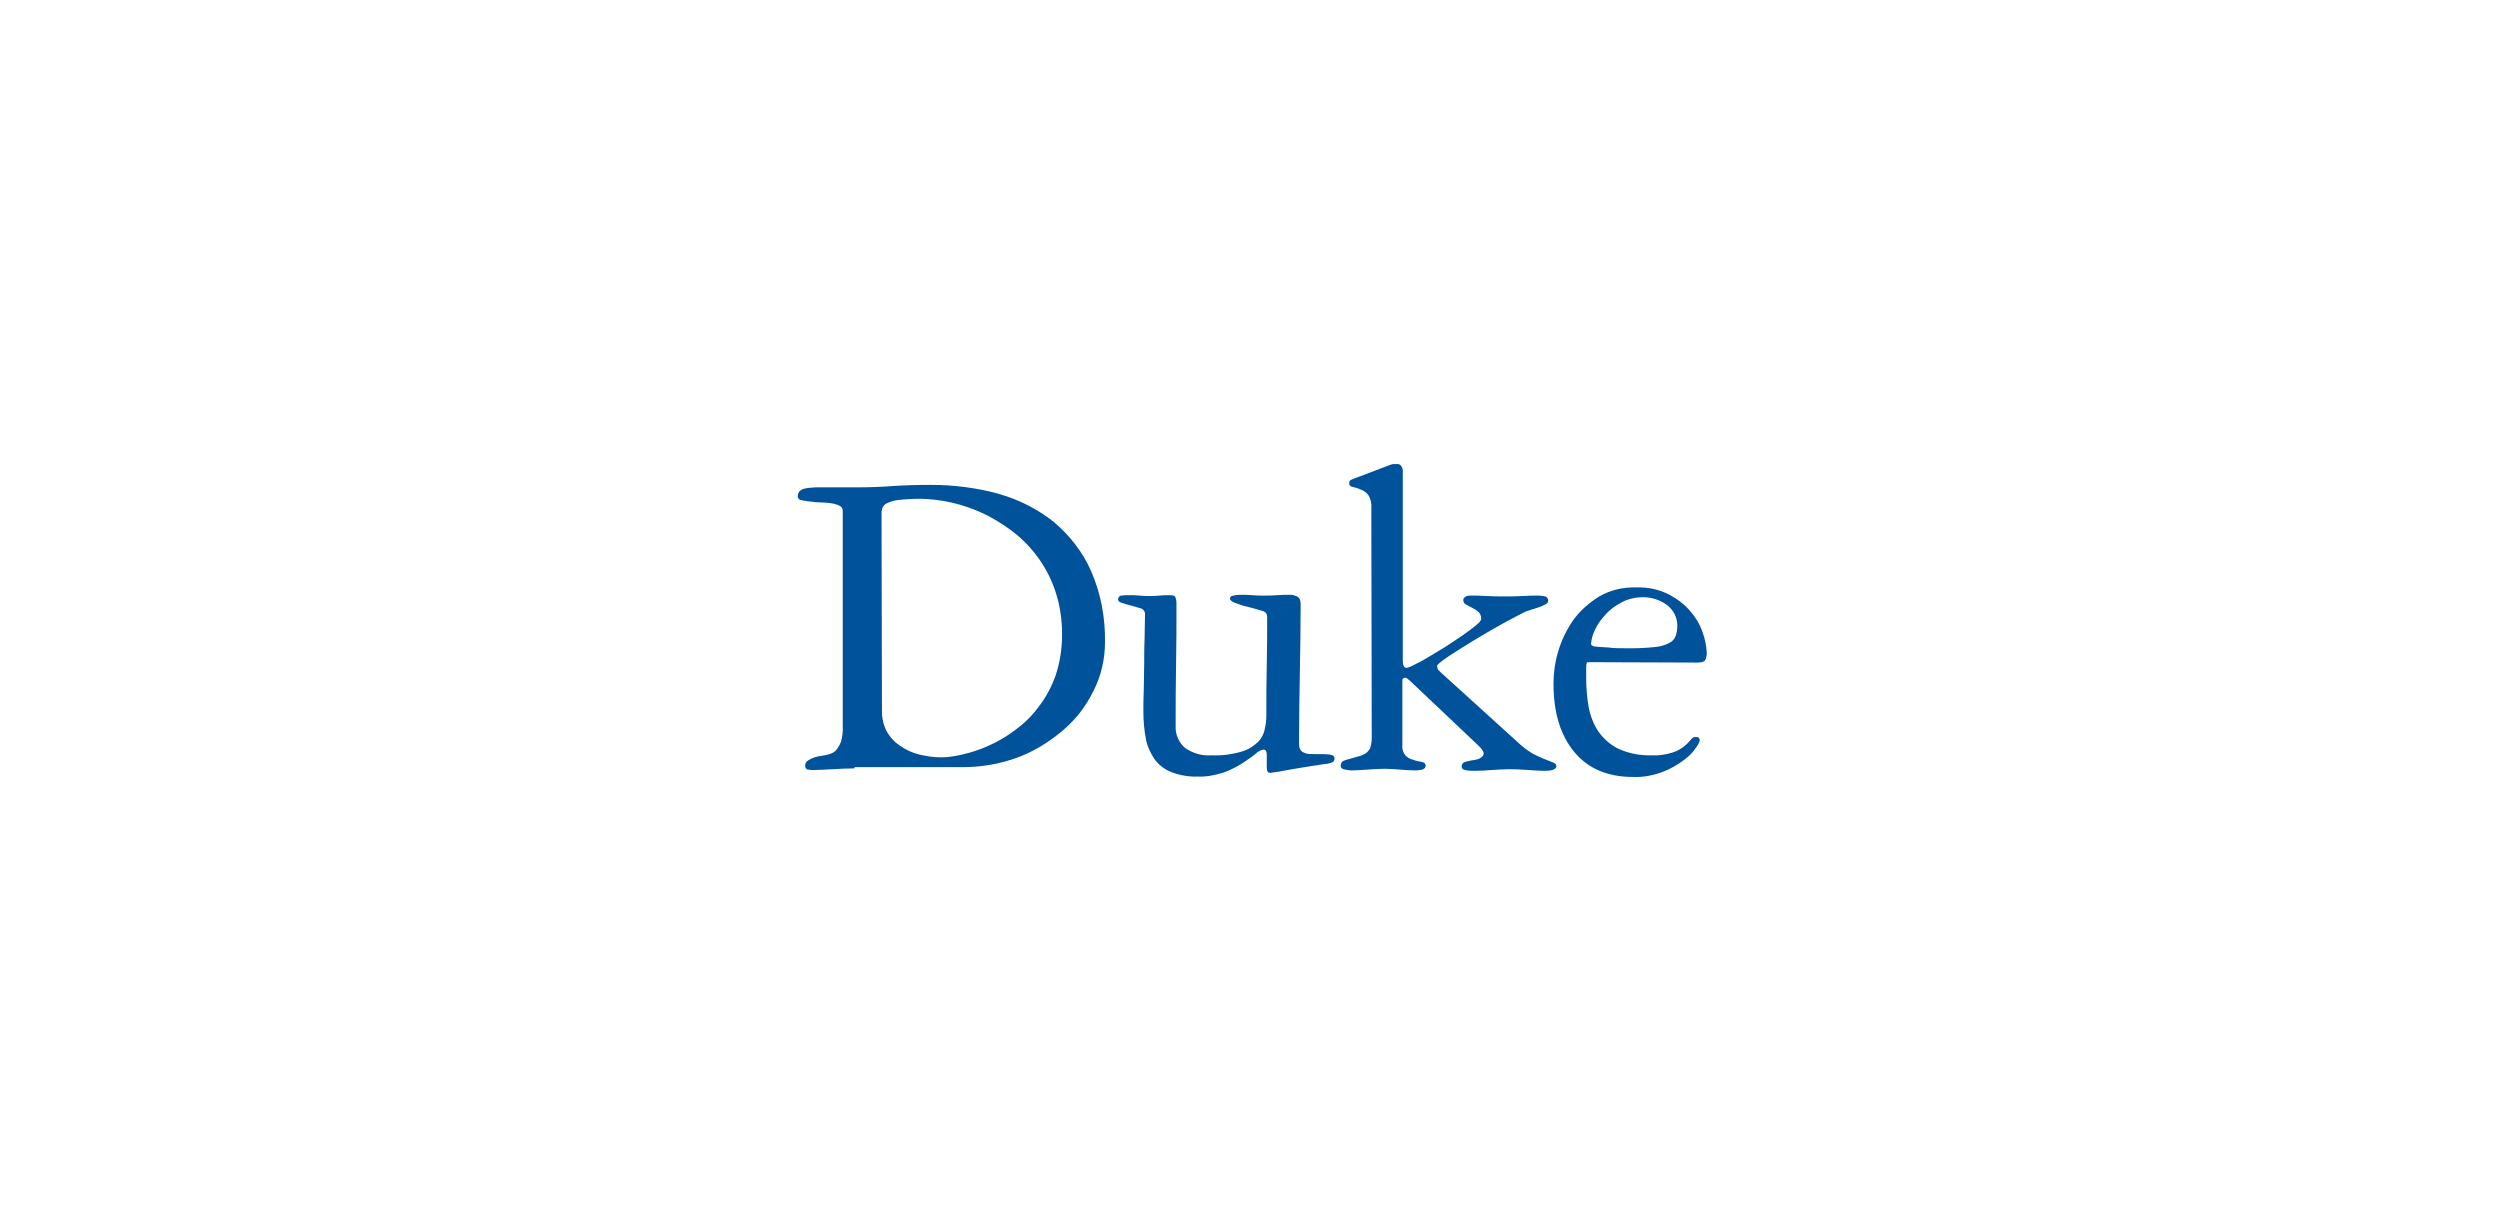
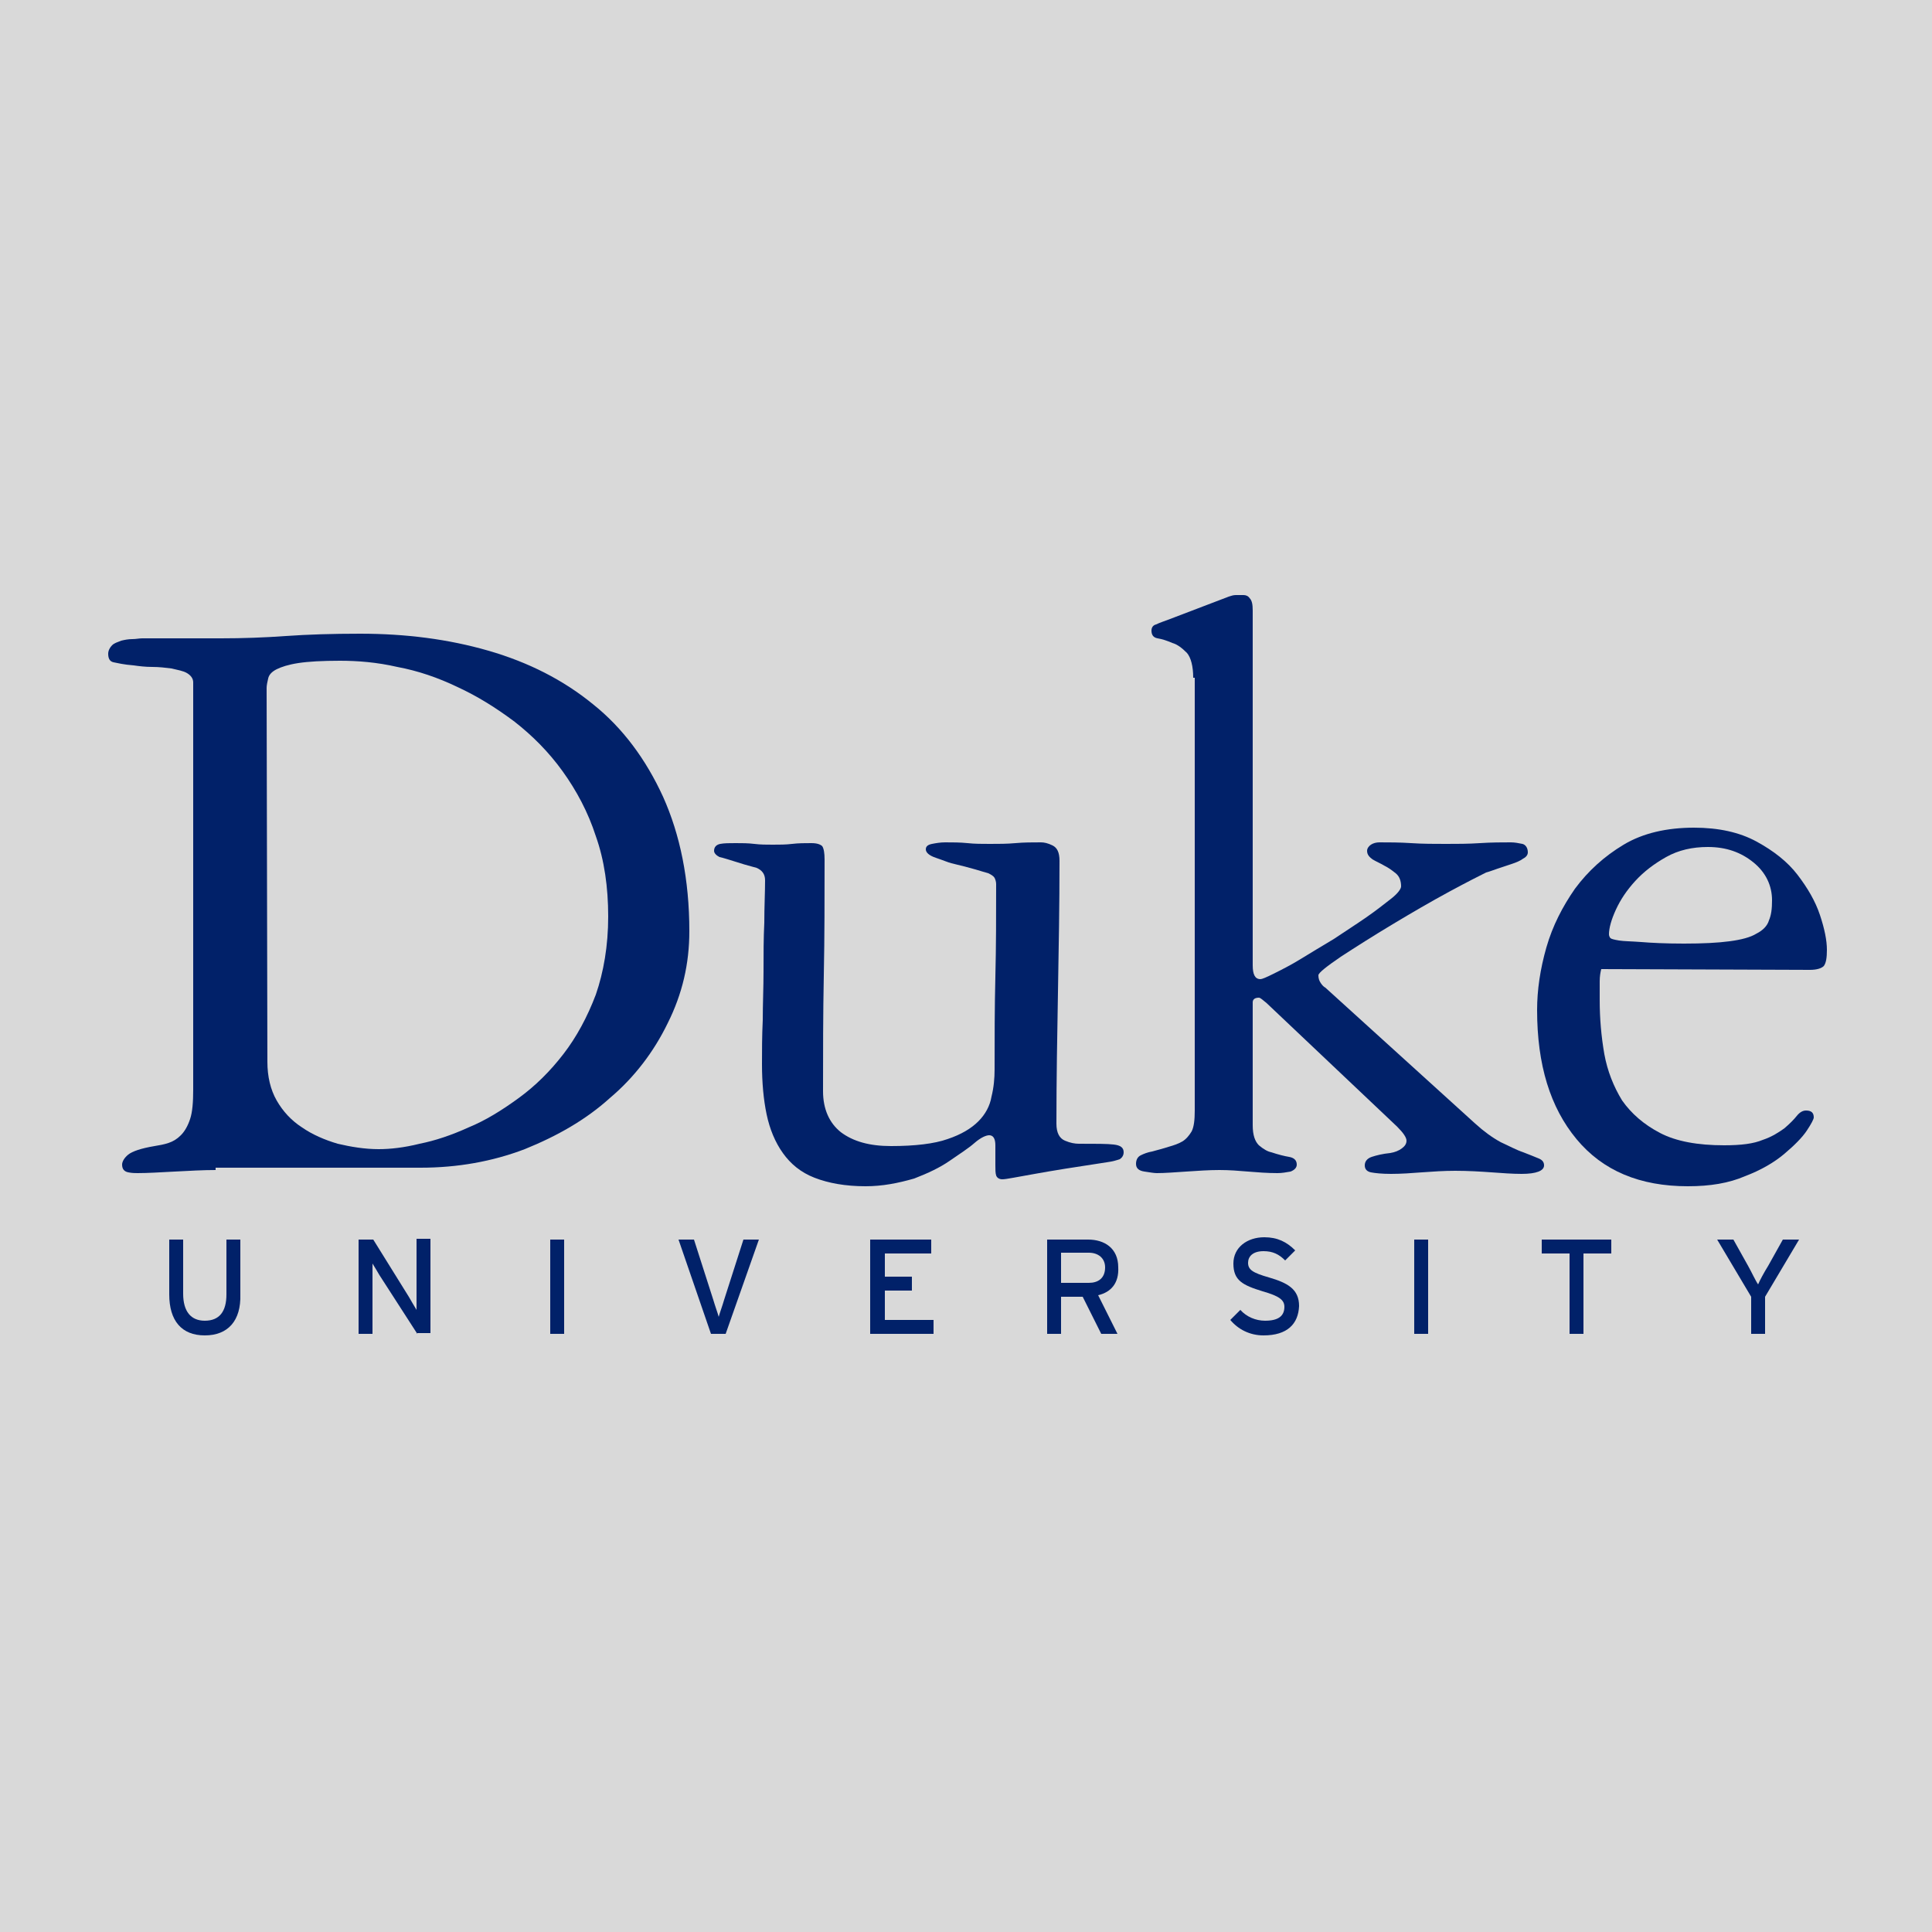
- <svg xmlns="http://www.w3.org/2000/svg" version="1.1" id="Layer_1" x="0px" y="0px" viewBox="0 0 612 301.1" xml:space="preserve">
-   <path fill="#00539B" d="M209.2,188.1c-1.6,0-3.4,0.1-5.3,0.2c-1.9,0.1-3.5,0.2-4.8,0.2c-0.4,0-0.8,0-1.2-0.1c-0.5,0-0.8-0.4-0.8-0.9  c0,0,0,0,0-0.1c0-0.5,0.3-1,0.8-1.3c1-0.6,2.2-1,3.4-1.1c0.6-0.1,1.2-0.2,1.8-0.4c0.6-0.2,1.2-0.5,1.6-1c0.5-0.6,0.9-1.3,1.2-2.1  c0.3-1.2,0.5-2.5,0.4-3.8V125c0-0.5-0.3-1-0.8-1.2c-0.6-0.3-1.3-0.5-2-0.6c-0.8-0.1-1.6-0.2-2.5-0.2c-0.9,0-1.7-0.1-2.4-0.2  c-1.3-0.1-2.1-0.3-2.6-0.4c-0.5-0.1-0.8-0.6-0.7-1.1c0-0.4,0.2-0.8,0.5-1.1c0.3-0.3,0.7-0.5,1.2-0.6c0.5-0.1,0.9-0.2,1.4-0.2  c0.5,0,0.9-0.1,1.3-0.1h10.2c2.8,0,5.6-0.1,8.4-0.3c2.8-0.2,6-0.3,9.6-0.3c5.6,0,11.2,0.7,16.6,2.2c4.9,1.4,9.5,3.7,13.5,6.9  c3.9,3.3,7.1,7.4,9.1,12c2.4,5.5,3.5,11.4,3.4,17.4c0,4.1-0.9,8.2-2.8,11.9c-1.8,3.7-4.3,7-7.5,9.7c-3.3,2.8-7,5.1-11,6.6  c-4.3,1.6-8.9,2.4-13.5,2.4H209.2 M215.9,174.1c0,1.8,0.4,3.5,1.2,5c0.8,1.4,1.9,2.6,3.3,3.5c1.4,1,3,1.7,4.6,2.1  c1.7,0.4,3.5,0.7,5.3,0.7c1.8,0,3.6-0.3,5.3-0.7c2.2-0.5,4.3-1.2,6.3-2.1c2.3-1,4.5-2.3,6.5-3.8c2.2-1.6,4.2-3.5,5.8-5.7  c1.8-2.3,3.2-4.9,4.2-7.7c1.1-3.3,1.6-6.7,1.6-10.1c0-3.5-0.5-7.1-1.6-10.4c-1.9-5.9-5.6-11-10.5-14.8c-2.3-1.7-4.8-3.3-7.4-4.5  c-4.8-2.2-9.9-3.4-15.2-3.5c-1.8,0-3.6,0.1-5.4,0.3c-1,0.1-1.9,0.4-2.8,0.8c-0.5,0.2-0.9,0.7-1.1,1.2c-0.1,0.4-0.2,0.8-0.2,1.2  L215.9,174.1z" />
-   <path fill="#00539B" d="M293.3,190.1c-2.2,0.1-4.5-0.3-6.6-1.1c-1.7-0.7-3.1-1.8-4.1-3.2c-1-1.5-1.8-3.2-2.1-5  c-0.4-2.1-0.6-4.3-0.6-6.5c0-1.7,0-3.6,0.1-5.7c0-2.1,0.1-4.2,0.1-6.3c0-2.2,0-4.3,0.1-6.3c0-2.1,0.1-3.9,0.1-5.5  c0.1-0.7-0.4-1.4-1.1-1.6c-0.7-0.2-1.5-0.4-2.1-0.6c-0.9-0.2-1.8-0.5-2.7-0.8c-0.4-0.1-0.7-0.4-0.7-0.8c0-0.4,0.3-0.8,0.7-0.9  c0,0,0,0,0.1,0c0.7-0.1,1.3-0.1,2-0.1c0.8,0,1.6,0,2.4,0.1c0.8,0.1,1.6,0.1,2.4,0.1c0.8,0,1.7,0,2.5-0.1c0.8-0.1,1.7-0.1,2.5-0.1  c0.8,0,1.2,0.1,1.4,0.4c0.2,0.5,0.3,1.1,0.3,1.7c0,5,0,10-0.1,15c-0.1,5-0.1,9.9-0.1,15c-0.1,2,0.8,4,2.3,5.3c1.9,1.3,4.2,2,6.5,1.8  c2.5,0.1,4.9-0.2,7.3-0.9c1.5-0.4,2.8-1.2,4-2.3c0.9-0.9,1.5-2,1.7-3.2c0.3-1.1,0.4-2.3,0.4-3.5c0-4,0-8,0.1-12  c0.1-4,0.1-7.9,0.1-12c0-0.3-0.1-0.5-0.2-0.8c-0.2-0.3-0.5-0.5-0.8-0.6c-0.4-0.1-1-0.3-1.7-0.5c-0.7-0.2-1.8-0.5-3.1-0.8  c-0.4-0.1-1.1-0.4-2-0.7s-1.3-0.7-1.3-1.1c0-0.4,0.3-0.6,0.8-0.7c0.6-0.1,1.1-0.2,1.7-0.2c1,0,1.9,0,2.9,0.1  c0.9,0.1,1.9,0.1,2.9,0.1c1.1,0,2.2,0,3.3-0.1c1.1-0.1,2.2-0.1,3.3-0.1c0.5,0,1,0.2,1.5,0.4c0.6,0.3,0.9,0.9,0.9,2  c0,5.7-0.1,11.3-0.2,17c-0.1,5.6-0.2,11.3-0.2,17c0,1.2,0.4,1.9,1.1,2.2c0.6,0.3,1.2,0.4,1.8,0.4c2.2,0,3.7,0,4.5,0.1  c0.9,0.1,1.3,0.4,1.3,1c0,0.4-0.2,0.7-0.5,0.9c-0.6,0.2-1.1,0.4-1.7,0.4c-4,0.6-7.1,1.1-9.3,1.5c-1.4,0.3-2.8,0.5-4.2,0.7  c-0.4,0-0.7-0.2-0.8-0.5c-0.1-0.4-0.1-0.9-0.1-1.3v-2.6c0-0.9-0.3-1.3-0.8-1.3c-0.7,0.1-1.4,0.5-1.9,1c-0.8,0.7-1.9,1.4-3.2,2.3  c-1.4,0.9-3,1.7-4.6,2.3C297.3,189.8,295.3,190.2,293.3,190.1" />
-   <path fill="#00539B" d="M335.7,124.3c0.1-1.1-0.2-2.3-0.8-3.2c-0.5-0.6-1.2-1.1-1.9-1.3c-0.7-0.3-1.3-0.5-1.9-0.6  c-0.5-0.1-0.9-0.5-0.8-1c0-0.4,0.2-0.7,0.6-0.8c0.6-0.3,1.2-0.5,1.8-0.7l7.6-2.9c0.3-0.1,0.6-0.2,0.9-0.2h1c0.3,0,0.6,0.2,0.8,0.4  c0.3,0.5,0.5,1.1,0.4,1.6v46.1c0,1.2,0.3,1.8,1,1.8c0.6-0.2,1.2-0.4,1.7-0.7c1-0.5,2.2-1.1,3.5-1.9c1.3-0.8,2.8-1.7,4.3-2.6  c1.5-1,2.9-1.9,4.2-2.8c1.3-0.9,2.3-1.7,3.2-2.4c0.9-0.7,1.3-1.3,1.3-1.6c0-0.6-0.2-1.3-0.7-1.7c-0.4-0.4-0.9-0.7-1.5-1  c-0.5-0.3-1-0.5-1.5-0.8c-0.4-0.2-0.7-0.6-0.7-1.1c0-0.3,0.2-0.6,0.5-0.8c0.3-0.2,0.7-0.3,1.1-0.3c1.2,0,2.6,0,4.1,0.1  c1.5,0.1,3,0.1,4.5,0.1c1.4,0,2.9,0,4.4-0.1c1.5-0.1,2.9-0.1,4-0.1c0.5,0,1,0.1,1.5,0.2c0.5,0.2,0.7,0.6,0.7,1.1  c0,0.3-0.2,0.6-0.6,0.8c-0.5,0.3-1,0.5-1.5,0.7c-0.6,0.2-1.2,0.4-1.9,0.6c-0.6,0.2-1.1,0.4-1.5,0.5c-0.8,0.4-2.4,1.2-4.8,2.5  c-2.4,1.3-4.8,2.7-7.3,4.2c-2.5,1.5-4.7,2.9-6.7,4.2c-1.9,1.3-2.9,2.1-2.9,2.4c0,0.3,0.1,0.7,0.3,1c0.2,0.2,0.4,0.4,0.6,0.6  l19.4,17.6c1,0.9,2.1,1.7,3.3,2.4c1.1,0.5,2,1,2.9,1.3c0.8,0.3,1.5,0.6,2,0.8c0.5,0.2,0.7,0.5,0.7,0.9c0,0.7-1,1.1-2.9,1.1  c-1.2,0-2.5-0.1-3.9-0.2c-1.4-0.1-3-0.2-4.7-0.2c-1.4,0-2.8,0.1-4.3,0.2c-1.3,0.1-2.7,0.2-4,0.2c-0.9,0-1.7,0-2.6-0.2  c-0.5-0.1-0.8-0.5-0.8-0.9c0-0.5,0.4-1,0.9-1.1c0.8-0.2,1.6-0.4,2.4-0.5c0.5-0.1,1.1-0.2,1.5-0.6c0.4-0.2,0.6-0.6,0.6-1  c0-0.4-0.4-1-1.2-1.8l-16.9-16c-0.5-0.4-0.8-0.7-1-0.7c-0.5,0-0.8,0.2-0.8,0.6v15.9c-0.1,1,0.2,1.9,0.8,2.6c0.5,0.4,1,0.8,1.6,0.9  c0.7,0.3,1.5,0.5,2.3,0.6c0.6,0.1,1,0.4,1,1c0,0.4-0.3,0.7-0.8,0.9c-0.6,0.1-1.2,0.2-1.7,0.2c-1.3,0-2.6-0.1-3.8-0.2  c-1.2-0.1-2.5-0.2-3.7-0.2c-1.4,0-2.8,0.1-4.3,0.2c-1.5,0.1-2.8,0.2-3.8,0.2c-0.5,0-1.1-0.1-1.6-0.2c-0.7-0.1-1.1-0.4-1.1-1  c0-0.4,0.2-0.9,0.6-1.1c0.5-0.2,1-0.4,1.5-0.5c0.7-0.2,1.5-0.4,2.1-0.6c0.6-0.1,1.2-0.4,1.8-0.7c0.5-0.3,0.9-0.8,1.2-1.3  c0.3-0.9,0.4-1.8,0.4-2.7L335.7,124.3" />
-   <path fill="#00539B" d="M388.5,162.1c-0.2,0.5-0.2,1-0.2,1.6v2.4c0,2.3,0.2,4.7,0.6,7c0.4,2.1,1.2,4.2,2.4,6c1.3,1.8,3,3.3,4.9,4.2  c2.6,1.2,5.5,1.7,8.3,1.6c1.7,0.1,3.4-0.2,5-0.7c1-0.3,2-0.9,2.8-1.5c0.6-0.5,1.1-1,1.6-1.6c0.3-0.4,0.7-0.7,1.2-0.7  c0.7,0,1,0.3,1,0.9c-0.2,0.6-0.5,1.2-0.9,1.7c-0.8,1.2-1.8,2.2-2.9,3c-1.6,1.2-3.3,2.2-5.1,2.9c-2.4,0.9-4.9,1.4-7.4,1.3  c-6.2,0-11-2-14.4-6.1c-3.4-4.1-5.1-9.6-5.1-16.7c0-2.8,0.4-5.5,1.2-8.1c0.8-2.7,2.1-5.3,3.7-7.6c1.7-2.3,3.9-4.2,6.3-5.7  c2.8-1.6,5.9-2.3,9.1-2.2c2.8-0.1,5.6,0.5,8.1,1.8c2,1.1,3.9,2.5,5.3,4.3c1.3,1.5,2.3,3.3,2.9,5.2c0.5,1.4,0.8,2.9,0.9,4.5  c0.1,0.7-0.1,1.4-0.4,2.1c-0.3,0.3-0.9,0.5-1.8,0.5L388.5,162.1 M399.2,158.7c2,0,4-0.1,5.9-0.3c1.2-0.1,2.4-0.4,3.5-1  c0.7-0.3,1.3-0.9,1.6-1.7c0.3-0.8,0.4-1.7,0.4-2.6c0-1.9-0.9-3.7-2.4-4.9c-1.7-1.3-3.8-2-5.9-2c-1.9,0-3.8,0.4-5.4,1.3  c-1.5,0.8-2.9,1.8-4,3.1c-1,1.1-1.9,2.3-2.5,3.7c-0.5,1-0.8,2.1-0.9,3.2c0,0.2,0,0.4,0.2,0.5c0.3,0.2,0.7,0.3,1.1,0.3  c0.6,0.1,1.6,0.1,2.9,0.2C394.9,158.7,396.8,158.7,399.2,158.7L399.2,158.7z" />
+ <svg xmlns="http://www.w3.org/2000/svg" width="250" height="250" viewBox="0 0 250 250" fill="none">
+   <rect width="250" height="250" fill="#D9D9D9" />
+   <path d="M26.5 172.8C23.5 172.8 21.9 170.9 21.9 167.5V160.4H23.7V167.4C23.7 169.7 24.7 170.9 26.5 170.9C28.4 170.9 29.3 169.7 29.3 167.5V160.4H31.1V167.5C31.2 170.9 29.5 172.8 26.5 172.8Z" fill="#012169" />
+   <path d="M54 172.6L49.1 165C48.8 164.5 48.4 163.8 48.2 163.5C48.2 164 48.2 165.6 48.2 166.3V172.6H46.4V160.4H48.3L52.9 167.8C53.2 168.3 53.7 169.2 53.9 169.5C53.9 169 53.9 167.3 53.9 166.6V160.3H55.7V172.5H54" fill="#012169" />
+   <path d="M73 160.4H71.2V172.6H73V160.4Z" fill="#012169" />
+   <path d="M93.9 172.6H92L87.8 160.4H89.8L92.3 168.2C92.5 168.9 92.9 170 93 170.4C93.1 170 93.5 168.9 93.7 168.2L96.2 160.4H98.2L93.9 172.6Z" fill="#012169" />
+   <path d="M112.6 172.6V160.4H120.5V162.2H114.5V165.2H118V167H114.5V170.8H120.8V172.6H112.6Z" fill="#012169" />
+   <path d="M142.1 167.6L144.6 172.6H142.5L140.1 167.8H137.3V172.6H135.5V160.4H140.8C142.9 160.4 144.7 161.5 144.7 164C144.8 166 143.8 167.2 142.1 167.6ZM140.9 162.1H137.3V166H140.9C142.1 166 143 165.4 143 164C143 162.8 142.1 162.1 140.9 162.1Z" fill="#012169" />
+   <path d="M163.5 172.8C161.7 172.8 160.2 172 159.2 170.8L160.5 169.5C161.3 170.4 162.5 170.9 163.7 170.9C165.4 170.9 166.2 170.3 166.2 169.1C166.2 168.2 165.5 167.7 163.4 167.1C160.8 166.3 159.6 165.7 159.6 163.5C159.6 161.4 161.4 160.1 163.6 160.1C165.3 160.1 166.5 160.7 167.6 161.8L166.3 163.1C165.5 162.3 164.7 161.9 163.5 161.9C162.1 161.9 161.5 162.6 161.5 163.4C161.5 164.3 162.1 164.7 164.2 165.3C166.6 166 168.1 166.8 168.1 169C168 171.3 166.6 172.8 163.5 172.8Z" fill="#012169" />
+   <path d="M184.8 160.4H183V172.6H184.8V160.4Z" fill="#012169" />
+   <path d="M204.9 162.2V172.6H203.1V162.2H199.5V160.4H208.5V162.2H204.9Z" fill="#012169" />
+   <path d="M228.4 167.8V172.6H226.6V167.8L222.2 160.4H224.3L226.2 163.8C226.6 164.5 227.2 165.8 227.5 166.2C227.7 165.7 228.3 164.6 228.8 163.8L230.7 160.4H232.8L228.4 167.8Z" fill="#012169" />
+   <path d="M27.9 151.4C26.3 151.4 24.5 151.5 22.6 151.6C20.7 151.7 19.1 151.8 17.8 151.8C17.5 151.8 17.1 151.8 16.6 151.7C16.1 151.6 15.8 151.3 15.8 150.7C15.8 150.3 16.1 149.8 16.6 149.4C17.1 149 18.2 148.6 20 148.3C20.6 148.2 21.2 148.1 21.8 147.9C22.4 147.7 22.9 147.4 23.4 146.9C23.9 146.4 24.3 145.7 24.6 144.8C24.9 143.9 25 142.6 25 141V88.3C25 87.8 24.7 87.4 24.2 87.1C23.7 86.8 23 86.7 22.2 86.5C21.4 86.4 20.6 86.3 19.7 86.3C18.8 86.3 18 86.2 17.3 86.1C16 86 15.2 85.8 14.7 85.7C14.2 85.6 14 85.2 14 84.6C14 84.2 14.2 83.8 14.5 83.5C14.8 83.2 15.2 83.1 15.7 82.9C16.1 82.8 16.6 82.7 17.1 82.7C17.6 82.7 18 82.6 18.4 82.6H28.6C31.4 82.6 34.2 82.5 37 82.3C39.8 82.1 43 82 46.6 82C52.5 82 58 82.7 63.2 84.2C68.4 85.7 72.9 88 76.7 91.1C80.6 94.2 83.6 98.3 85.8 103.1C88 108 89.2 113.8 89.2 120.5C89.2 124.7 88.3 128.6 86.4 132.4C84.6 136.1 82.1 139.4 78.9 142.1C75.8 144.9 72.1 147 67.9 148.7C63.7 150.3 59.2 151.1 54.4 151.1H27.9M34.6 137.4C34.6 139.3 35 141 35.8 142.4C36.6 143.8 37.7 145 39.1 145.9C40.4 146.8 42 147.5 43.7 148C45.4 148.4 47.2 148.7 49 148.7C50.5 148.7 52.3 148.5 54.3 148C56.3 147.6 58.4 146.9 60.6 145.9C62.8 145 64.9 143.7 67.1 142.1C69.3 140.5 71.2 138.6 72.9 136.4C74.6 134.2 76 131.6 77.1 128.7C78.1 125.8 78.7 122.4 78.7 118.6C78.7 114.8 78.2 111.3 77.1 108.2C76.1 105.1 74.6 102.3 72.8 99.8C71 97.3 68.9 95.2 66.6 93.4C64.2 91.6 61.8 90.1 59.2 88.9C56.7 87.7 54.1 86.8 51.4 86.3C48.8 85.7 46.3 85.5 44 85.5C41.7 85.5 39.9 85.6 38.6 85.8C37.3 86 36.4 86.3 35.8 86.6C35.2 86.9 34.8 87.3 34.7 87.8C34.6 88.2 34.5 88.7 34.5 89L34.6 137.4Z" fill="#012169" />
+   <path d="M112 153.5C109.4 153.5 107.2 153.1 105.4 152.4C103.6 151.7 102.3 150.6 101.3 149.2C100.3 147.8 99.6 146.1 99.2 144.2C98.8 142.3 98.6 140.1 98.6 137.7C98.6 136 98.6 134.1 98.7 132C98.7 129.9 98.8 127.8 98.8 125.7C98.8 123.5 98.8 121.4 98.9 119.4C98.9 117.3 99 115.5 99 113.9C99 113.1 98.6 112.6 97.9 112.3C97.2 112.1 96.4 111.9 95.8 111.7C94.5 111.3 93.6 111 93.1 110.9C92.7 110.7 92.4 110.4 92.4 110.1C92.4 109.6 92.7 109.3 93.2 109.2C93.7 109.1 94.4 109.1 95.2 109.1C96 109.1 96.8 109.1 97.6 109.2C98.4 109.3 99.2 109.3 100 109.3C100.8 109.3 101.7 109.3 102.5 109.2C103.3 109.1 104.2 109.1 105 109.1C105.8 109.1 106.2 109.3 106.4 109.5C106.6 109.8 106.7 110.4 106.7 111.2C106.7 116.2 106.7 121.2 106.6 126.2C106.5 131.2 106.5 136.2 106.5 141.2C106.5 143.5 107.3 145.3 108.8 146.5C110.4 147.7 112.5 148.3 115.3 148.3C118.4 148.3 120.9 148 122.6 147.4C124.4 146.8 125.7 146 126.6 145.1C127.5 144.2 128.1 143.1 128.3 141.9C128.6 140.7 128.7 139.5 128.7 138.4C128.7 134.4 128.7 130.4 128.8 126.4C128.9 122.4 128.9 118.4 128.9 114.4C128.9 114.1 128.8 113.8 128.7 113.6C128.6 113.4 128.3 113.2 127.9 113C127.5 112.9 126.9 112.7 126.2 112.5C125.5 112.3 124.4 112 123.1 111.7C122.7 111.6 122 111.3 121.1 111C120.2 110.7 119.8 110.3 119.8 109.9C119.8 109.5 120.1 109.3 120.6 109.2C121.1 109.1 121.7 109 122.3 109C123.3 109 124.2 109 125.2 109.1C126.1 109.2 127.1 109.2 128.1 109.2C129.2 109.2 130.3 109.2 131.4 109.1C132.5 109 133.6 109 134.7 109C135.1 109 135.6 109.1 136.2 109.4C136.8 109.7 137.1 110.3 137.1 111.4C137.1 117.1 137 122.7 136.9 128.4C136.8 134 136.7 139.7 136.7 145.4C136.7 146.6 137.1 147.3 137.8 147.6C138.5 147.9 139.1 148 139.6 148C141.8 148 143.3 148 144.1 148.1C145 148.2 145.4 148.5 145.4 149.1C145.4 149.5 145.2 149.8 144.9 150C144.6 150.1 144 150.3 143.2 150.4C139.2 151 136.1 151.5 133.9 151.9C131.6 152.3 130.2 152.6 129.7 152.6C129.3 152.6 129 152.4 128.9 152.1C128.8 151.8 128.8 151.3 128.8 150.8V148.2C128.8 147.3 128.5 146.9 128 146.9C127.6 146.9 126.9 147.2 126.1 147.9C125.3 148.6 124.2 149.3 122.9 150.2C121.6 151.1 120.1 151.8 118.3 152.5C116.2 153.1 114.2 153.5 112 153.5Z" fill="#012169" />
+   <path d="M154.4 87.7C154.4 86.2 154.1 85.1 153.6 84.5C153 83.9 152.4 83.4 151.7 83.2C151 82.9 150.4 82.7 149.8 82.6C149.2 82.5 149 82.1 149 81.6C149 81.2 149.2 80.9 149.6 80.8C150 80.6 150.6 80.4 151.4 80.1L159 77.2C159.3 77.1 159.6 77 159.9 77C160.2 77 160.5 77 160.9 77C161.2 77 161.5 77.1 161.7 77.4C162 77.7 162.1 78.2 162.1 79V124.9C162.1 126.1 162.4 126.7 163.1 126.7C163.3 126.7 163.8 126.5 164.8 126C165.8 125.5 167 124.9 168.3 124.1C169.6 123.3 171.1 122.4 172.6 121.5C174.1 120.5 175.5 119.6 176.8 118.7C178.1 117.8 179.1 117 180 116.3C180.9 115.6 181.3 115 181.3 114.7C181.3 114 181.1 113.4 180.6 113C180.1 112.6 179.7 112.3 179.1 112C178.6 111.7 178.1 111.5 177.6 111.2C177.2 110.9 176.9 110.6 176.9 110.1C176.9 109.8 177.1 109.5 177.4 109.3C177.7 109.1 178.1 109 178.5 109C179.7 109 181.1 109 182.6 109.1C184.1 109.2 185.6 109.2 187.1 109.2C188.5 109.2 190 109.2 191.5 109.1C193 109 194.4 109 195.5 109C196 109 196.5 109.1 197 109.2C197.4 109.3 197.7 109.7 197.7 110.3C197.7 110.6 197.5 110.9 197.1 111.1C196.7 111.4 196.2 111.6 195.6 111.8C195 112 194.4 112.2 193.8 112.4C193.2 112.6 192.7 112.8 192.3 112.9C191.5 113.3 189.9 114.1 187.5 115.4C185.1 116.7 182.7 118.1 180.2 119.6C177.7 121.1 175.5 122.5 173.5 123.8C171.6 125.1 170.6 125.9 170.6 126.2C170.6 126.6 170.7 126.9 170.9 127.2C171.1 127.5 171.3 127.7 171.5 127.8L190.9 145.4C192 146.4 193.1 147.2 194.2 147.8C195.3 148.3 196.2 148.8 197.1 149.1C197.9 149.4 198.6 149.7 199.1 149.9C199.6 150.1 199.8 150.4 199.8 150.8C199.8 151.5 198.8 151.9 196.9 151.9C195.7 151.9 194.4 151.8 193 151.7C191.6 151.6 190 151.5 188.3 151.5C186.8 151.5 185.4 151.6 184 151.7C182.7 151.8 181.3 151.9 180 151.9C178.8 151.9 177.9 151.8 177.4 151.7C176.9 151.6 176.6 151.3 176.6 150.8C176.6 150.3 176.9 149.9 177.5 149.7C178.1 149.5 178.9 149.3 179.9 149.2C180.5 149.1 181 148.9 181.4 148.6C181.8 148.3 182 148 182 147.6C182 147.2 181.6 146.6 180.8 145.8L163.9 129.8C163.4 129.4 163.1 129.1 162.9 129.1C162.4 129.1 162.1 129.3 162.1 129.7V145.6C162.1 146.9 162.4 147.7 162.9 148.2C163.5 148.7 164 149 164.5 149.1C165.4 149.4 166.2 149.6 166.8 149.7C167.4 149.8 167.8 150.1 167.8 150.7C167.8 151.1 167.5 151.4 167 151.6C166.4 151.7 165.9 151.8 165.3 151.8C164 151.8 162.7 151.7 161.5 151.6C160.3 151.5 159.1 151.4 157.8 151.4C156.4 151.4 155 151.5 153.5 151.6C152 151.7 150.7 151.8 149.7 151.8C149.3 151.8 148.8 151.7 148.1 151.6C147.4 151.5 147 151.2 147 150.6C147 150.1 147.2 149.7 147.6 149.5C148 149.3 148.5 149.1 149.1 149C149.8 148.8 150.6 148.6 151.2 148.4C151.9 148.2 152.5 148 153 147.7C153.5 147.4 153.9 146.9 154.2 146.4C154.5 145.8 154.6 144.9 154.6 143.7V87.7" fill="#012169" />
+   <path d="M207.2 125.4C207.1 125.8 207 126.3 207 127C207 127.7 207 128.5 207 129.4C207 131.8 207.2 134.1 207.6 136.4C208 138.6 208.8 140.6 209.9 142.4C211.1 144.1 212.7 145.5 214.8 146.6C216.9 147.7 219.7 148.2 223.1 148.2C225.3 148.2 226.9 148 228.1 147.5C229.3 147.1 230.2 146.5 230.9 146C231.6 145.4 232.1 144.9 232.5 144.4C232.9 143.9 233.3 143.7 233.7 143.7C234.4 143.7 234.7 144 234.7 144.6C234.7 144.8 234.4 145.4 233.8 146.3C233.2 147.2 232.2 148.2 230.9 149.3C229.6 150.4 227.9 151.4 225.8 152.2C223.7 153.1 221.3 153.5 218.4 153.5C212.2 153.5 207.4 151.5 204 147.4C200.6 143.3 198.9 137.8 198.9 130.7C198.9 128.1 199.3 125.4 200.1 122.6C200.9 119.8 202.2 117.3 203.8 115C205.5 112.7 207.6 110.8 210.1 109.3C212.6 107.8 215.7 107.1 219.2 107.1C222.4 107.1 225.1 107.7 227.3 108.9C229.5 110.1 231.3 111.5 232.6 113.2C233.9 114.9 234.9 116.6 235.5 118.4C236.1 120.2 236.4 121.7 236.4 122.9C236.4 123.9 236.3 124.6 236 125C235.7 125.3 235.1 125.5 234.2 125.5L207.2 125.4ZM217.9 122.1C220.4 122.1 222.3 122 223.8 121.8C225.3 121.6 226.5 121.3 227.3 120.8C228.1 120.4 228.7 119.8 228.9 119.1C229.2 118.4 229.3 117.6 229.3 116.5C229.3 114.6 228.5 112.9 226.9 111.6C225.3 110.3 223.4 109.6 221 109.6C219 109.6 217.2 110 215.6 110.9C214 111.8 212.7 112.8 211.6 114C210.5 115.2 209.7 116.4 209.1 117.7C208.5 119 208.2 120.1 208.2 120.9C208.2 121.1 208.3 121.3 208.4 121.4C208.5 121.5 208.9 121.6 209.5 121.7C210.1 121.8 211.1 121.8 212.4 121.9C213.6 122 215.5 122.1 217.9 122.1Z" fill="#012169" />
</svg>
